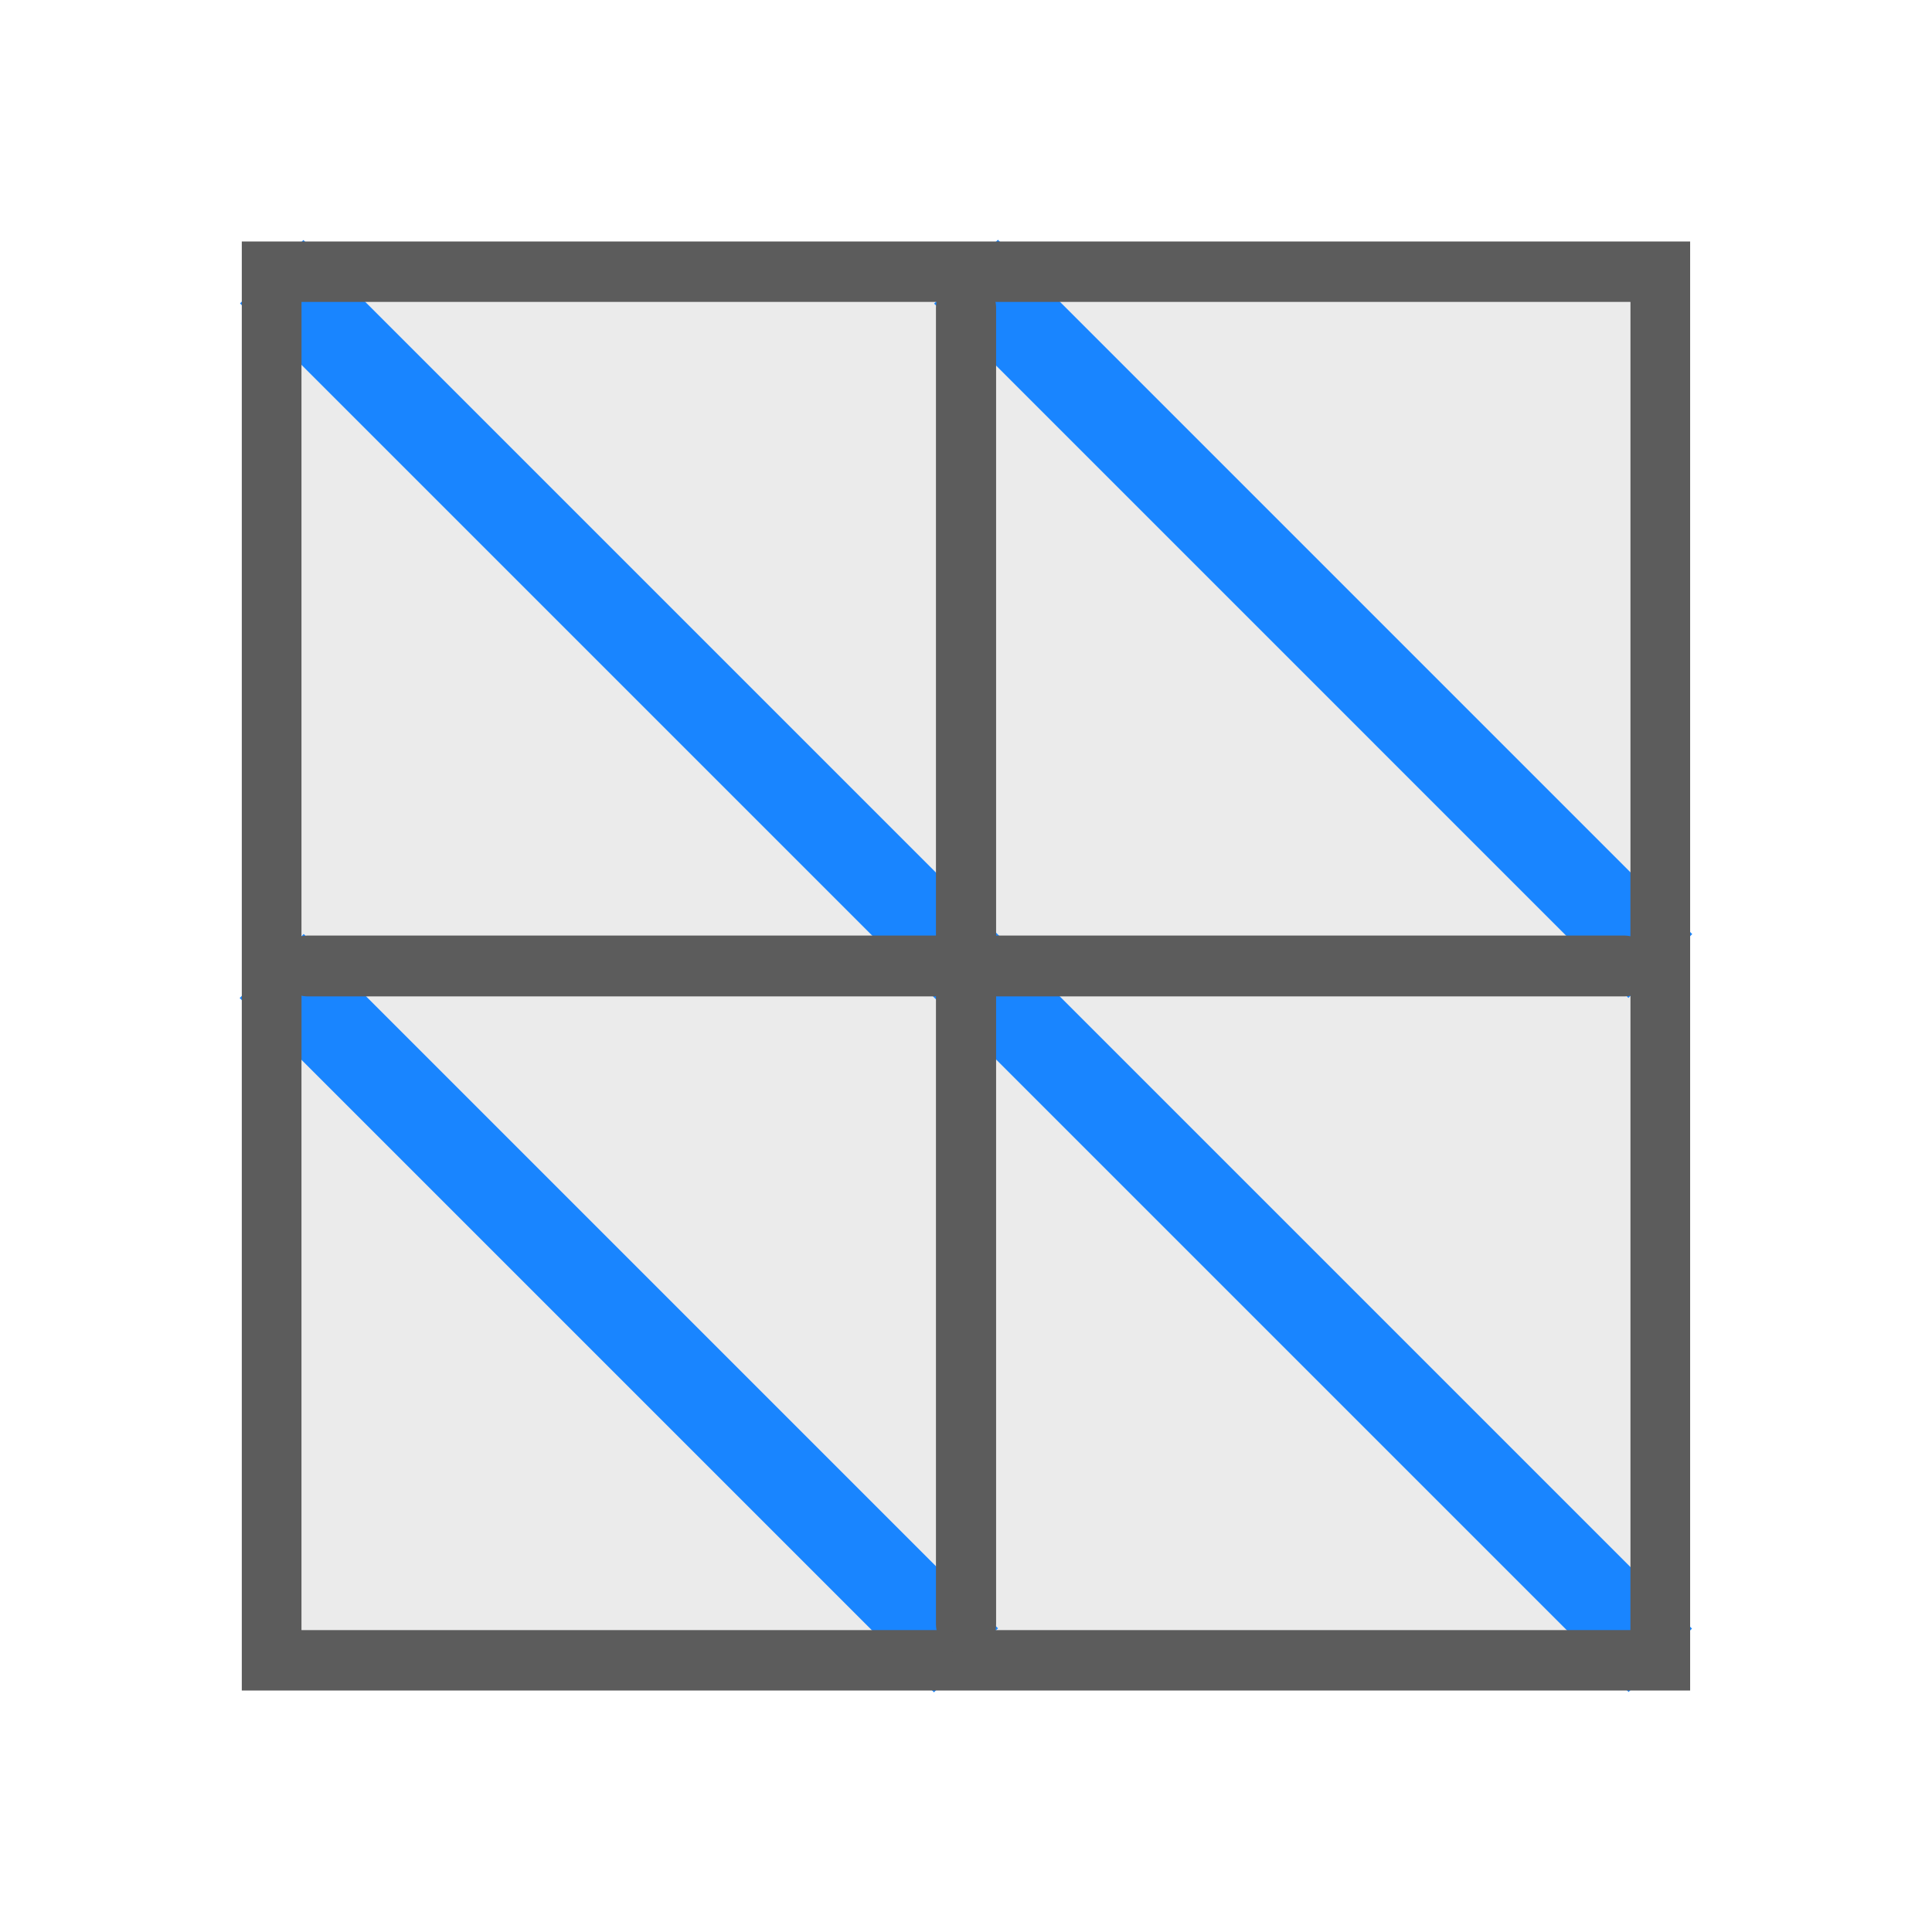
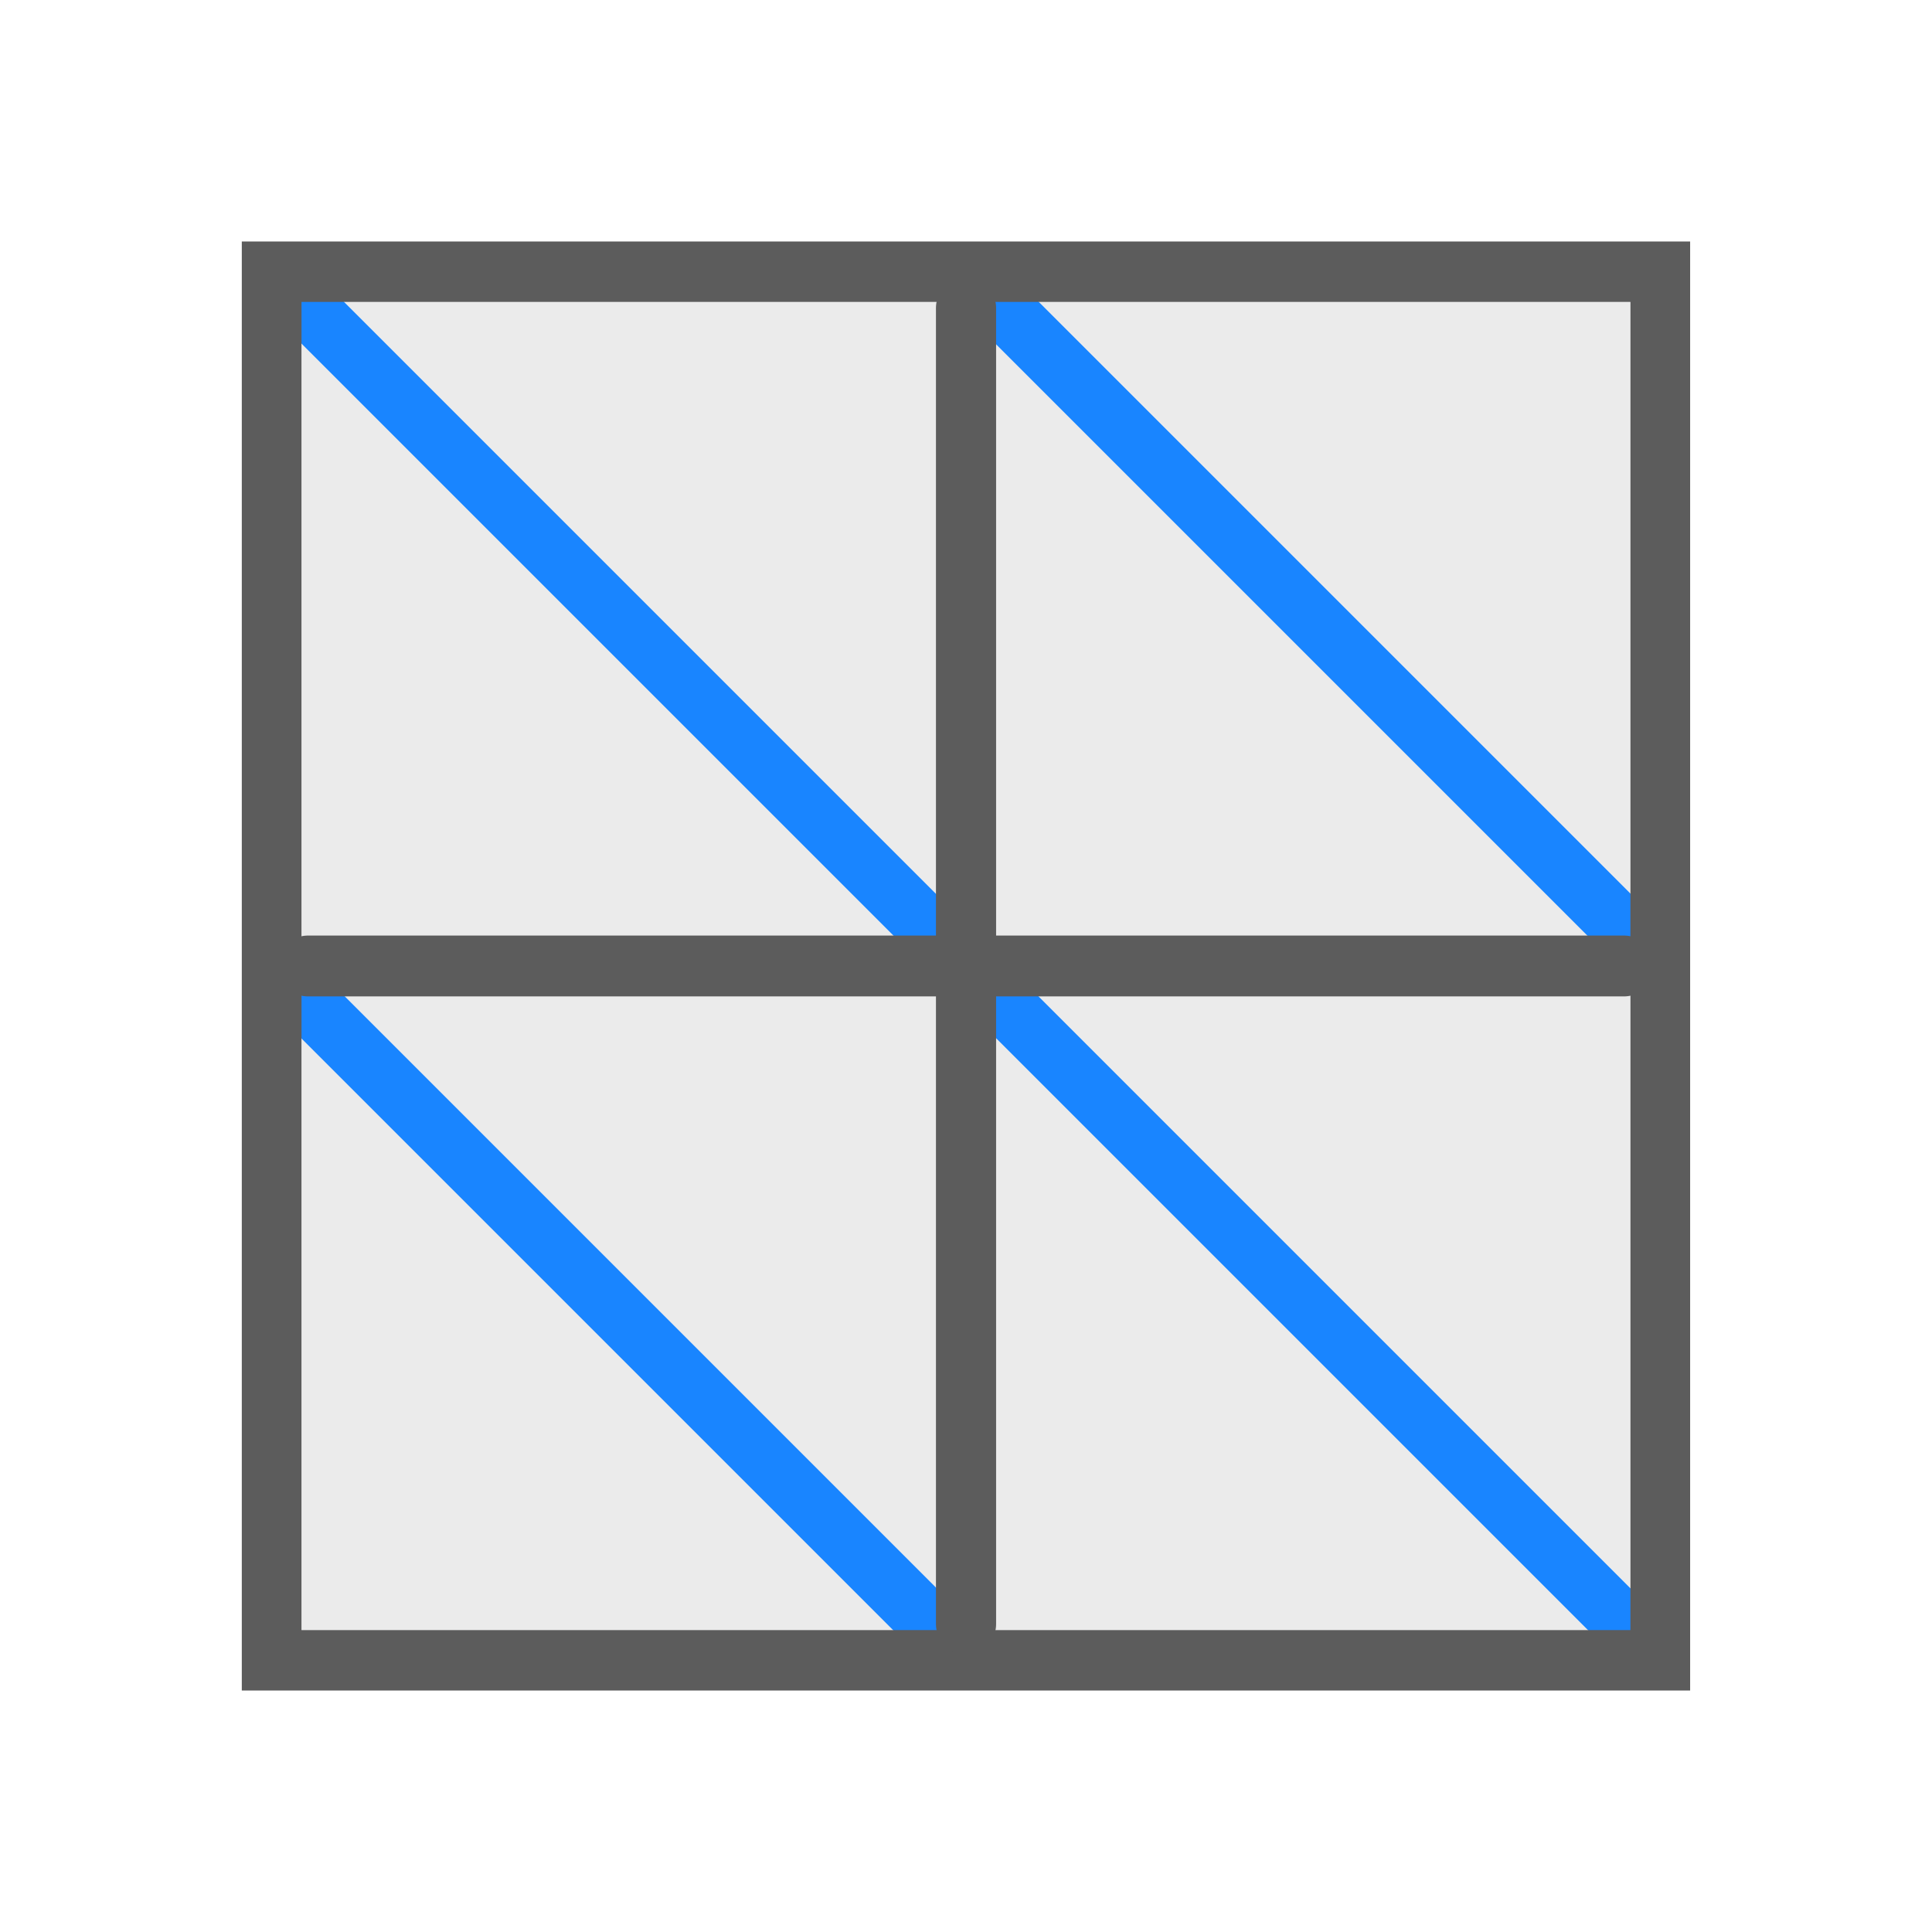
<svg xmlns="http://www.w3.org/2000/svg" width="100%" height="100%" viewBox="0 0 32 32" version="1.1" xml:space="preserve" style="fill-rule:evenodd;clip-rule:evenodd;stroke-linejoin:round;stroke-miterlimit:1.5;">
-   <g transform="matrix(1,0,0,1,-192,-252)">
-     <g id="Triangulate_24" transform="matrix(1,0,0,1,192,252)">
-       <rect x="0" y="0" width="32" height="32" style="fill:none;" />
+   <g>
+     <g id="Triangulate_24">
      <g transform="matrix(0.985657,0,0,0.99713,0.583798,-0.45598)">
        <rect x="4.48" y="5.472" width="22.32" height="22.063" style="fill:rgb(235,235,235);" />
      </g>
      <g transform="matrix(1.04286,0.0047619,0.0047619,1.04286,-0.761905,-0.761905)">
-         <path d="M5.023,5.023L26.977,26.977" style="fill:none;stroke:rgb(25,133,255);stroke-width:1.43px;" />
+         <path d="M5.023,5.023L26.977,26.977" style="fill:none;stroke:rgb(25,133,255);stroke-width:0.95px;" />
      </g>
      <g transform="matrix(1.0381,0,0,1.0381,-0.609524,-0.609524)">
-         <path d="M16,4.922L27.078,16" style="fill:none;stroke:rgb(25,133,255);stroke-width:1.44px;" />
+         <path d="M16,4.922L27.078,16" style="fill:none;stroke:rgb(25,133,255);stroke-width:0.96px;" />
      </g>
      <g transform="matrix(1,0,0,1,0,-218)">
-         <path d="M4.5,234L16,245.5" style="fill:none;stroke:rgb(25,133,255);stroke-width:1.5px;stroke-miterlimit:10;" />
+         <path d="M4.5,234L16,245.5" style="fill:none;stroke:rgb(25,133,255);stroke-width:1px;stroke-miterlimit:10;" />
      </g>
      <g transform="matrix(1.03046,0,0,1.04245,-0.116938,-1.20398)">
        <rect x="4.48" y="5.472" width="22.32" height="22.063" style="fill:none;stroke:rgb(92,92,92);stroke-width:0.96px;stroke-linejoin:miter;" />
      </g>
      <g transform="matrix(0.976696,0,0,0.988065,0.723946,-0.30638)">
        <path d="M4.48,16.503L26.801,16.503" style="fill:none;stroke:rgb(92,92,92);stroke-width:1.02px;stroke-linecap:round;" />
      </g>
      <g transform="matrix(0.976696,0,0,0.988065,0.723946,-0.30638)">
        <path d="M15.641,5.472L15.641,27.535" style="fill:none;stroke:rgb(92,92,92);stroke-width:1.02px;stroke-linecap:round;" />
      </g>
    </g>
  </g>
</svg>
